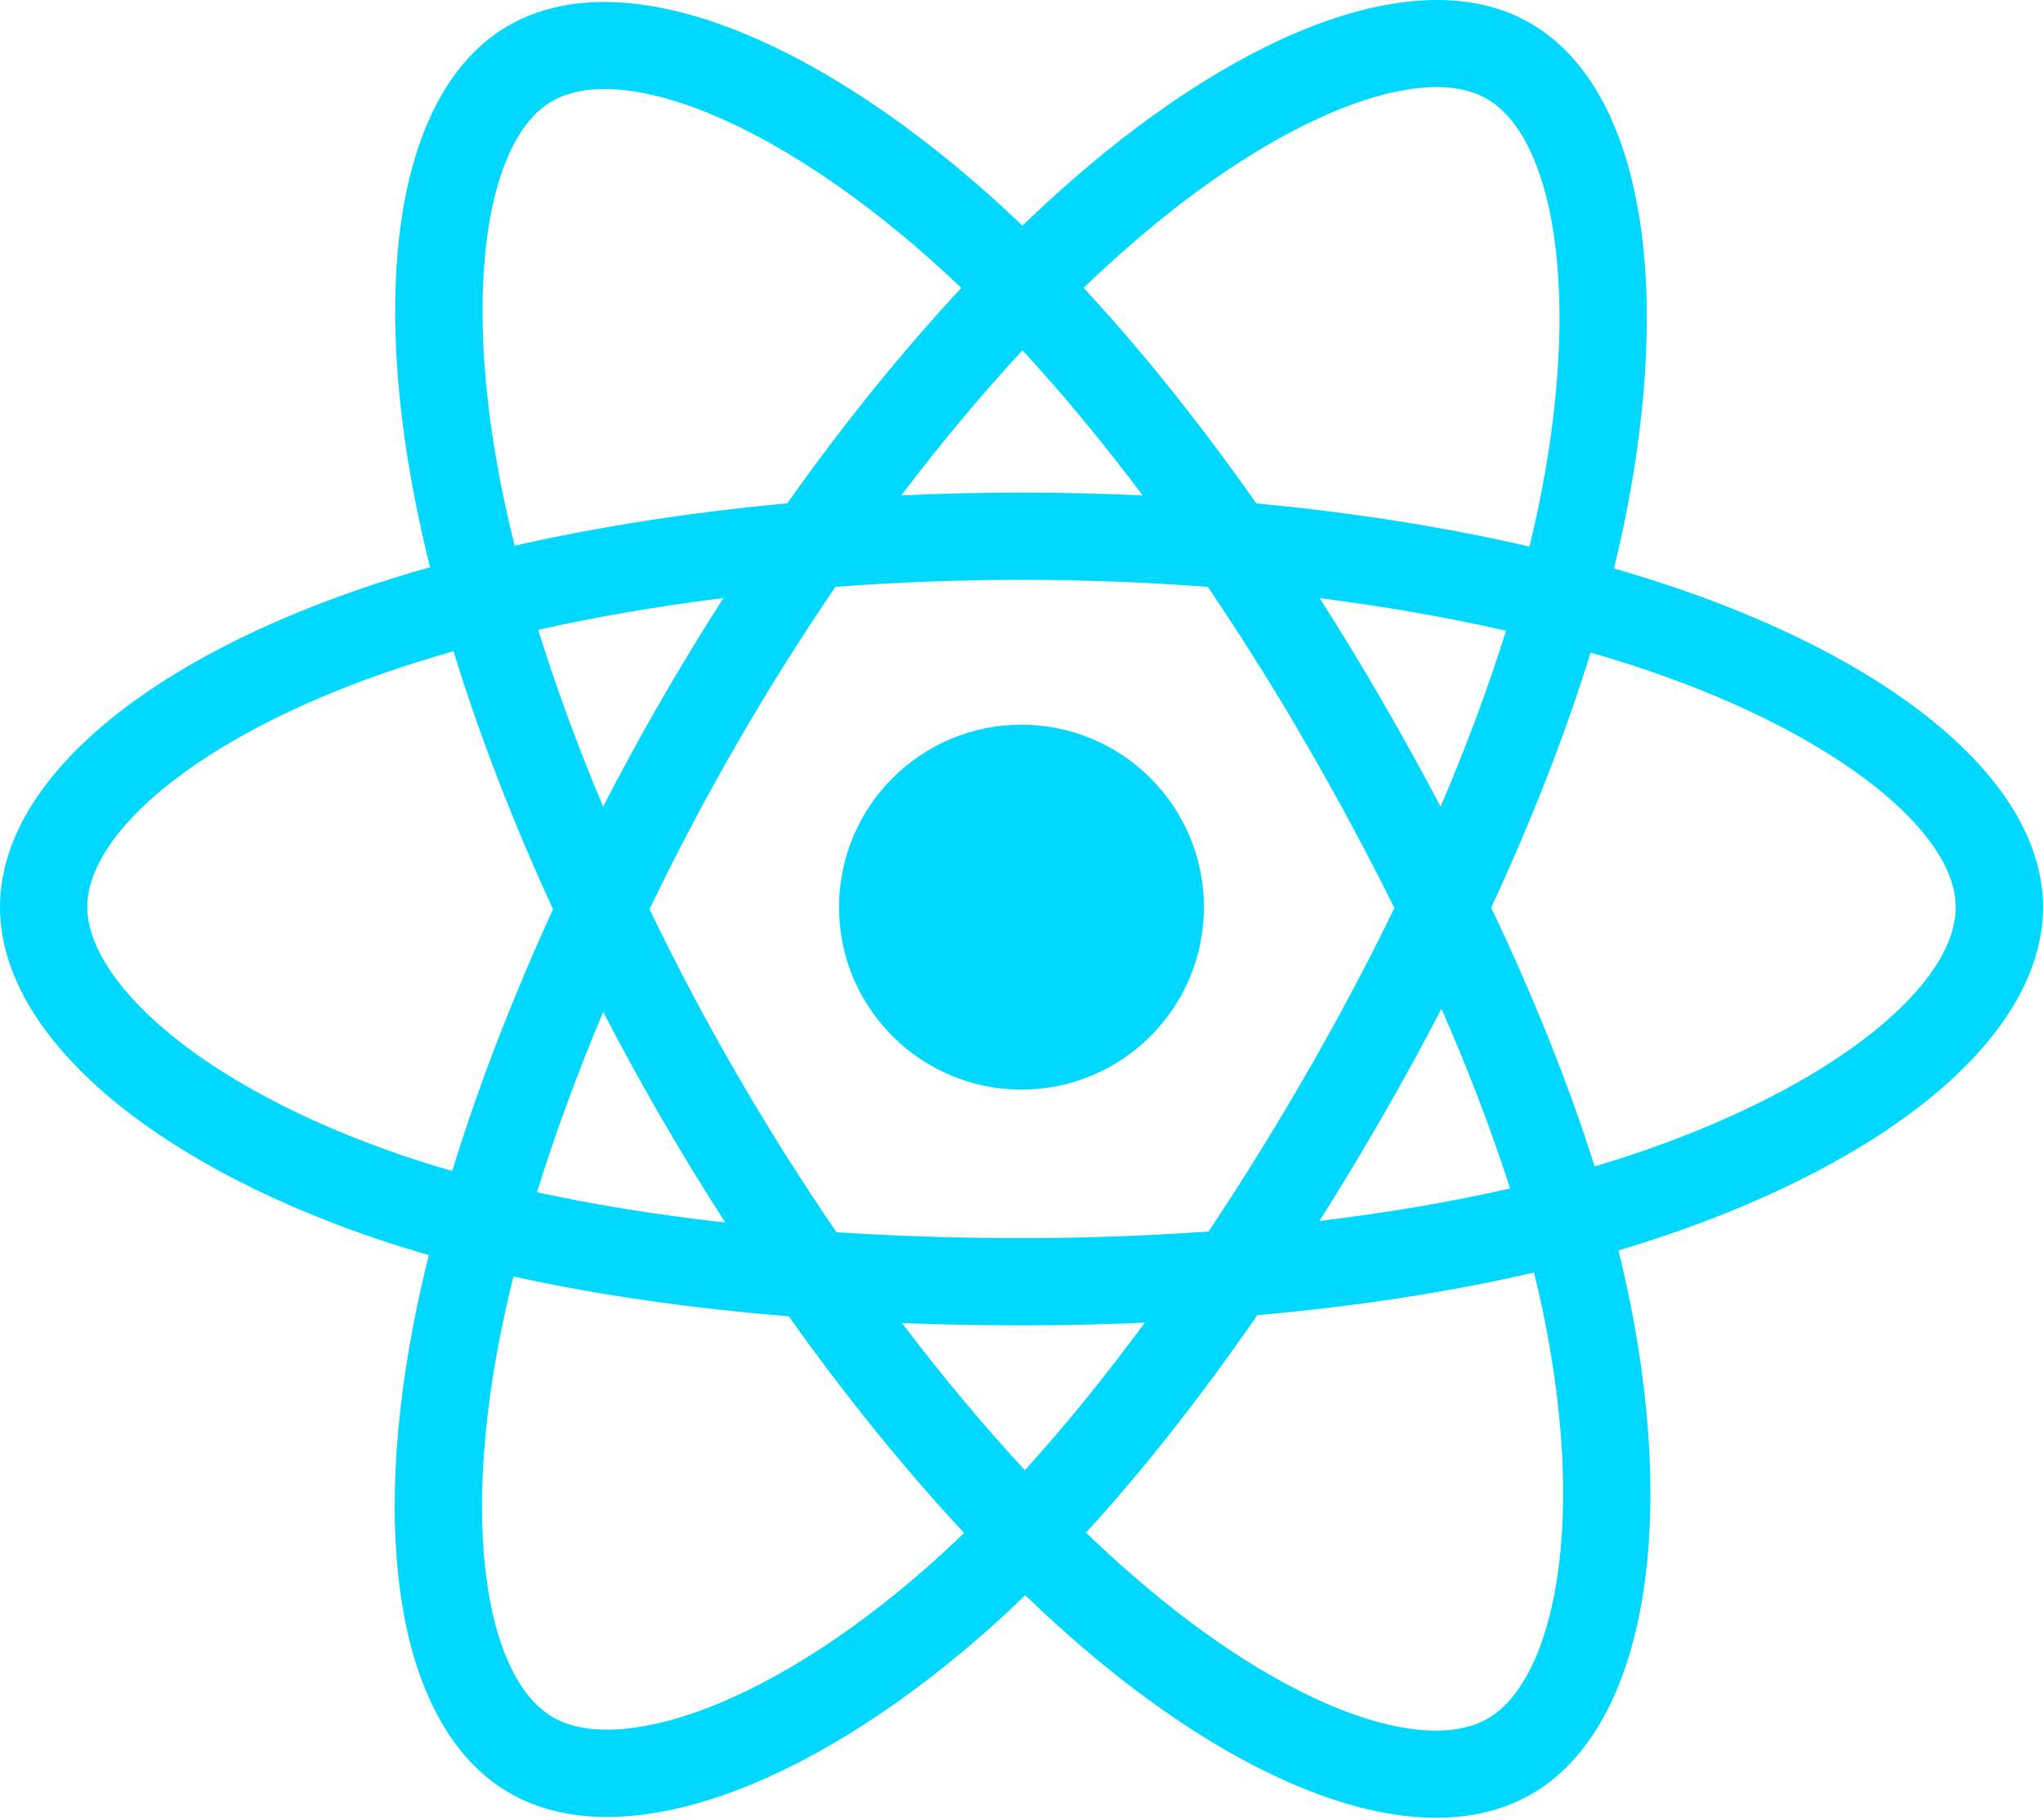
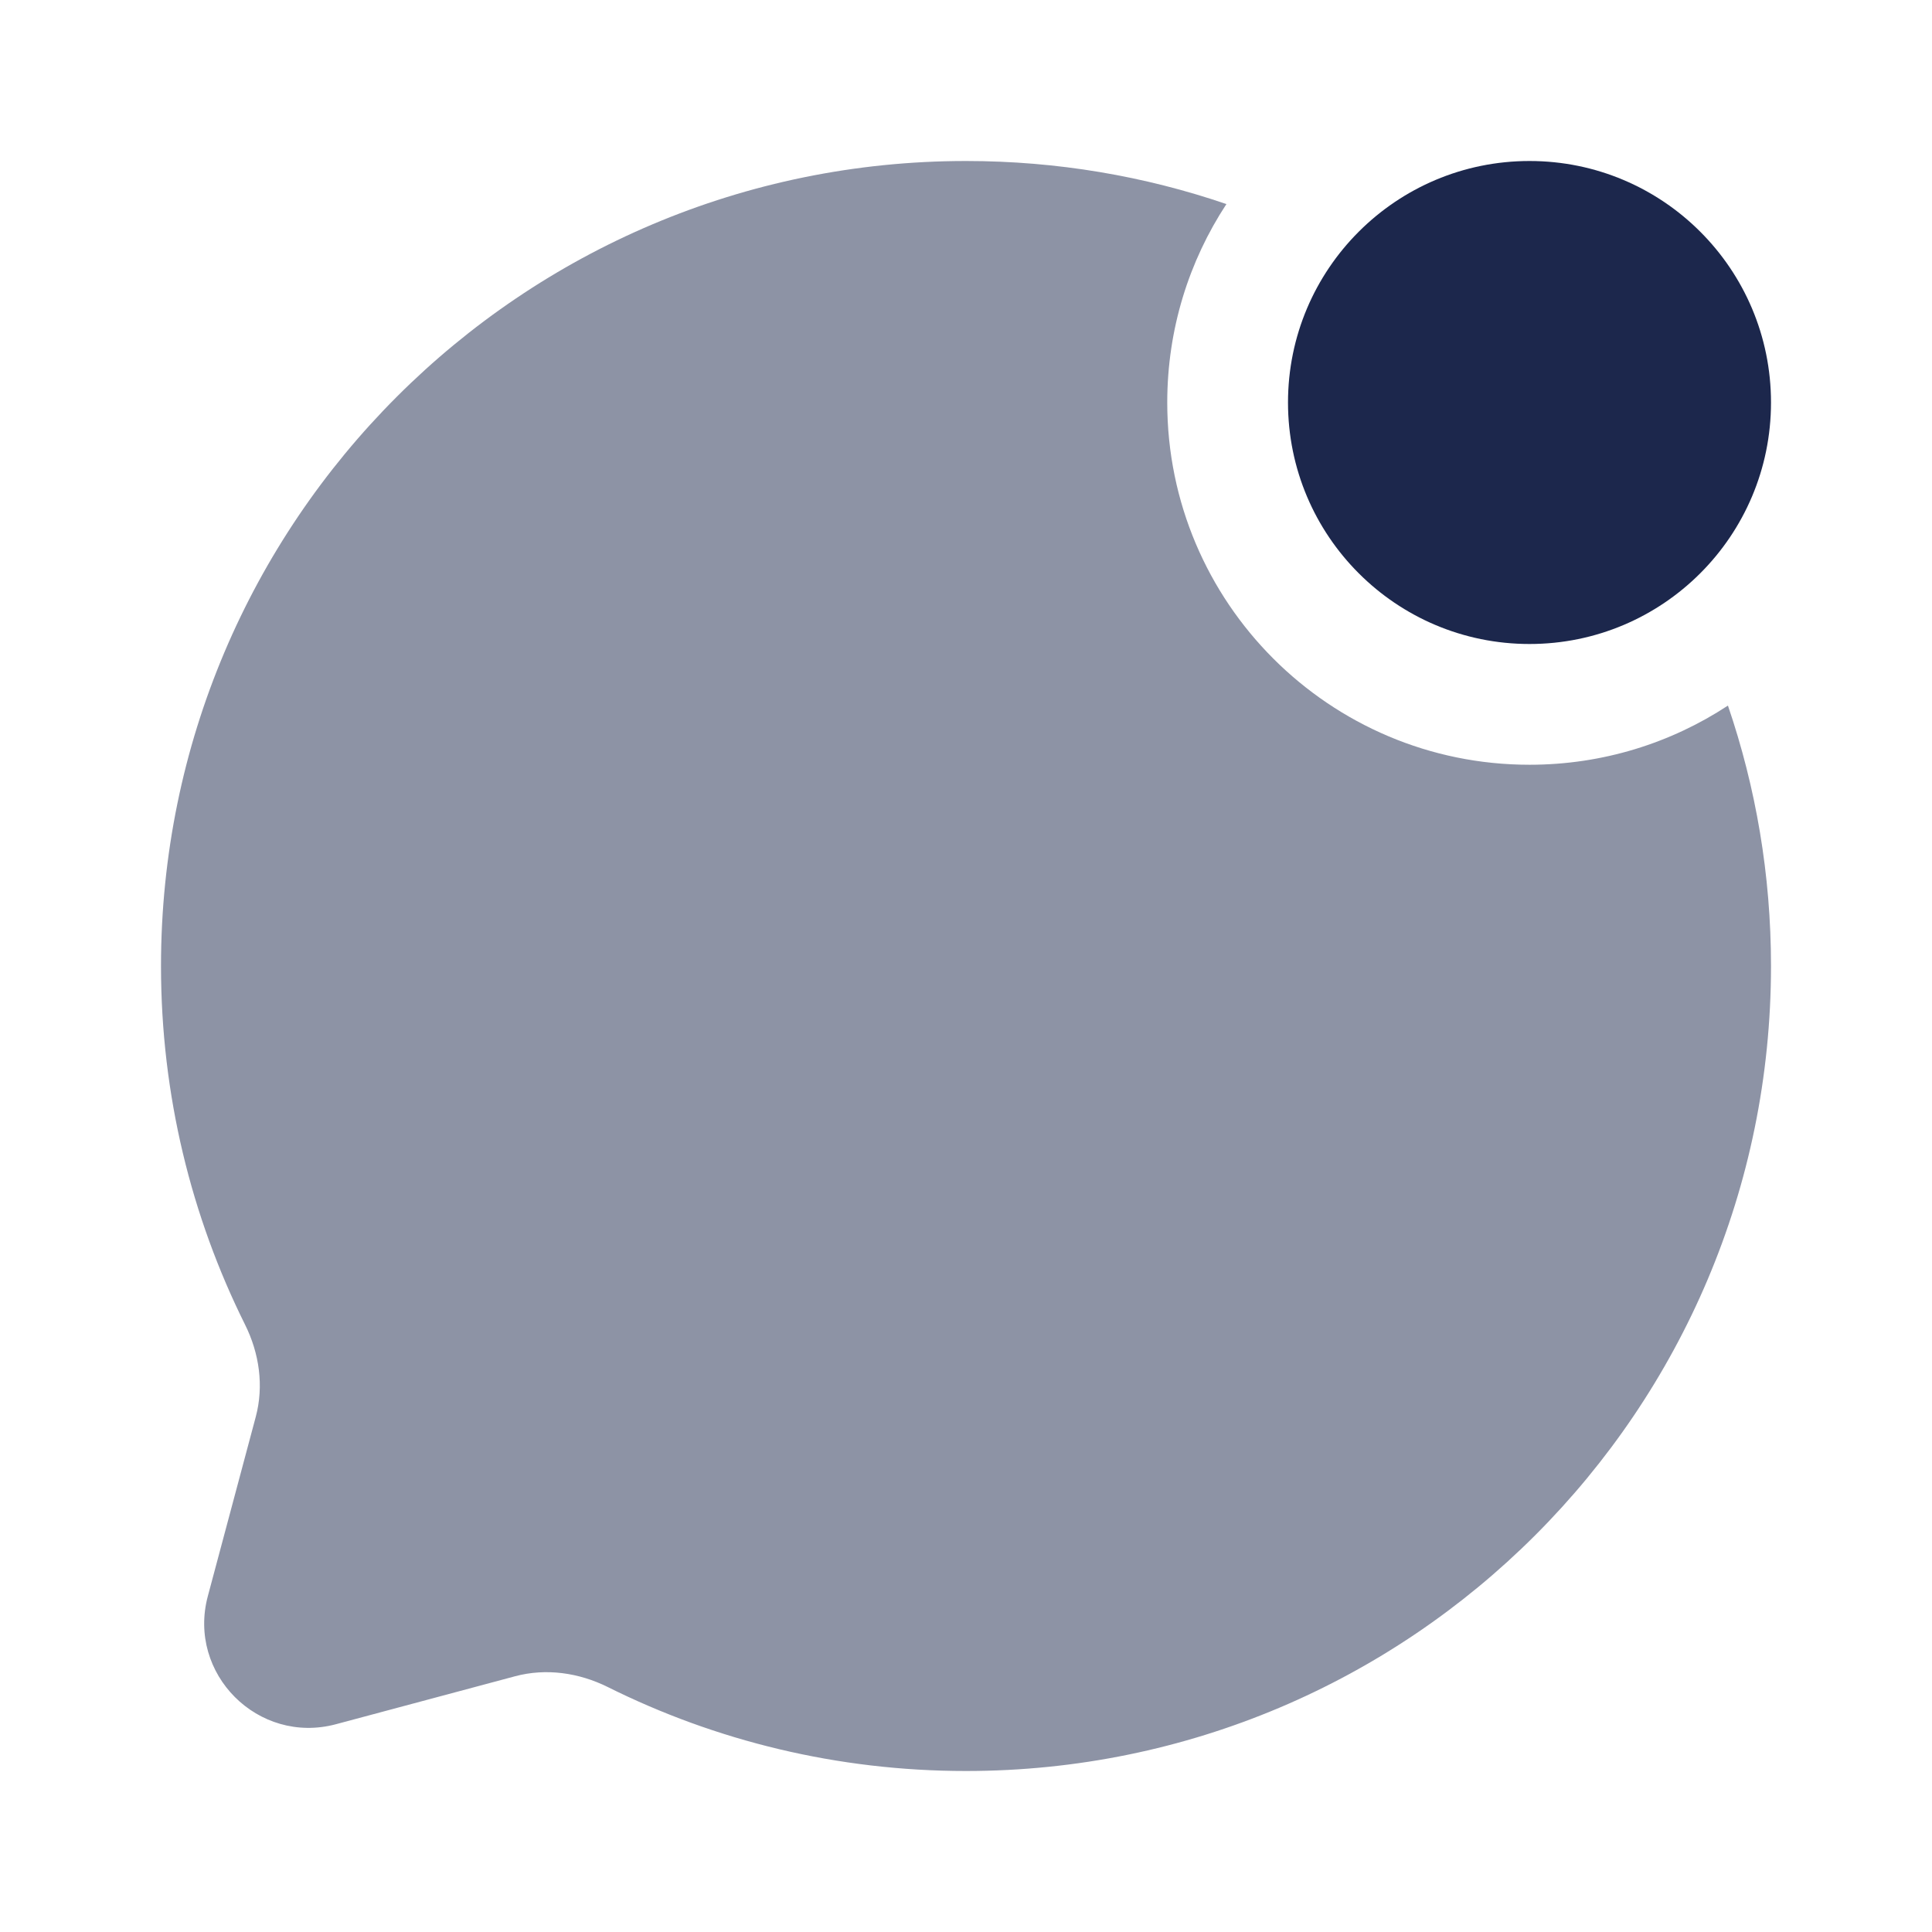
- <svg xmlns="http://www.w3.org/2000/svg" aria-hidden="true" role="img" class="iconify iconify--logos" width="35.93" height="32" preserveAspectRatio="xMidYMid meet" viewBox="0 0 256 228">
-   <path fill="#00D8FF" d="M210.483 73.824a171.49 171.49 0 0 0-8.24-2.597c.465-1.9.893-3.777 1.273-5.621c6.238-30.281 2.16-54.676-11.769-62.708c-13.355-7.7-35.196.329-57.254 19.526a171.23 171.23 0 0 0-6.375 5.848a155.866 155.866 0 0 0-4.241-3.917C100.759 3.829 77.587-4.822 63.673 3.233C50.33 10.957 46.379 33.89 51.995 62.588a170.974 170.974 0 0 0 1.892 8.48c-3.28.932-6.445 1.924-9.474 2.98C17.309 83.498 0 98.307 0 113.668c0 15.865 18.582 31.778 46.812 41.427a145.52 145.52 0 0 0 6.921 2.165a167.467 167.467 0 0 0-2.01 9.138c-5.354 28.2-1.173 50.591 12.134 58.266c13.744 7.926 36.812-.22 59.273-19.855a145.567 145.567 0 0 0 5.342-4.923a168.064 168.064 0 0 0 6.92 6.314c21.758 18.722 43.246 26.282 56.54 18.586c13.731-7.949 18.194-32.003 12.4-61.268a145.016 145.016 0 0 0-1.535-6.842c1.62-.48 3.21-.974 4.76-1.488c29.348-9.723 48.443-25.443 48.443-41.52c0-15.417-17.868-30.326-45.517-39.844Zm-6.365 70.984c-1.4.463-2.836.91-4.3 1.345c-3.24-10.257-7.612-21.163-12.963-32.432c5.106-11 9.31-21.767 12.459-31.957c2.619.758 5.16 1.557 7.61 2.4c23.69 8.156 38.14 20.213 38.14 29.504c0 9.896-15.606 22.743-40.946 31.14Zm-10.514 20.834c2.562 12.94 2.927 24.64 1.23 33.787c-1.524 8.219-4.59 13.698-8.382 15.893c-8.067 4.67-25.32-1.4-43.927-17.412a156.726 156.726 0 0 1-6.437-5.87c7.214-7.889 14.423-17.06 21.459-27.246c12.376-1.098 24.068-2.894 34.671-5.345a134.17 134.17 0 0 1 1.386 6.193ZM87.276 214.515c-7.882 2.783-14.16 2.863-17.955.675c-8.075-4.657-11.432-22.636-6.853-46.752a156.923 156.923 0 0 1 1.869-8.499c10.486 2.32 22.093 3.988 34.498 4.994c7.084 9.967 14.501 19.128 21.976 27.15a134.668 134.668 0 0 1-4.877 4.492c-9.933 8.682-19.886 14.842-28.658 17.94ZM50.35 144.747c-12.483-4.267-22.792-9.812-29.858-15.863c-6.35-5.437-9.555-10.836-9.555-15.216c0-9.322 13.897-21.212 37.076-29.293c2.813-.98 5.757-1.905 8.812-2.773c3.204 10.42 7.406 21.315 12.477 32.332c-5.137 11.18-9.399 22.249-12.634 32.792a134.718 134.718 0 0 1-6.318-1.979Zm12.378-84.26c-4.811-24.587-1.616-43.134 6.425-47.789c8.564-4.958 27.502 2.111 47.463 19.835a144.318 144.318 0 0 1 3.841 3.545c-7.438 7.987-14.787 17.08-21.808 26.988c-12.04 1.116-23.565 2.908-34.161 5.309a160.342 160.342 0 0 1-1.76-7.887Zm110.427 27.268a347.8 347.8 0 0 0-7.785-12.803c8.168 1.033 15.994 2.404 23.343 4.08c-2.206 7.072-4.956 14.465-8.193 22.045a381.151 381.151 0 0 0-7.365-13.322Zm-45.032-43.861c5.044 5.465 10.096 11.566 15.065 18.186a322.04 322.04 0 0 0-30.257-.006c4.974-6.559 10.069-12.652 15.192-18.18ZM82.802 87.83a323.167 323.167 0 0 0-7.227 13.238c-3.184-7.553-5.909-14.98-8.134-22.152c7.304-1.634 15.093-2.97 23.209-3.984a321.524 321.524 0 0 0-7.848 12.897Zm8.081 65.352c-8.385-.936-16.291-2.203-23.593-3.793c2.26-7.3 5.045-14.885 8.298-22.6a321.187 321.187 0 0 0 7.257 13.246c2.594 4.48 5.28 8.868 8.038 13.147Zm37.542 31.03c-5.184-5.592-10.354-11.779-15.403-18.433c4.902.192 9.899.29 14.978.29c5.218 0 10.376-.117 15.453-.343c-4.985 6.774-10.018 12.97-15.028 18.486Zm52.198-57.817c3.422 7.8 6.306 15.345 8.596 22.52c-7.422 1.694-15.436 3.058-23.88 4.071a382.417 382.417 0 0 0 7.859-13.026a347.403 347.403 0 0 0 7.425-13.565Zm-16.898 8.101a358.557 358.557 0 0 1-12.281 19.815a329.4 329.4 0 0 1-23.444.823c-7.967 0-15.716-.248-23.178-.732a310.202 310.202 0 0 1-12.513-19.846h.001a307.41 307.41 0 0 1-10.923-20.627a310.278 310.278 0 0 1 10.89-20.637l-.001.001a307.318 307.318 0 0 1 12.413-19.761c7.613-.576 15.42-.876 23.31-.876H128c7.926 0 15.743.303 23.354.883a329.357 329.357 0 0 1 12.335 19.695a358.489 358.489 0 0 1 11.036 20.54a329.472 329.472 0 0 1-11 20.722Zm22.56-122.124c8.572 4.944 11.906 24.881 6.52 51.026c-.344 1.668-.73 3.367-1.15 5.09c-10.622-2.452-22.155-4.275-34.23-5.408c-7.034-10.017-14.323-19.124-21.64-27.008a160.789 160.789 0 0 1 5.888-5.4c18.9-16.447 36.564-22.941 44.612-18.3ZM128 90.808c12.625 0 22.86 10.235 22.86 22.86s-10.235 22.86-22.86 22.86s-22.86-10.235-22.86-22.86s10.235-22.86 22.86-22.86Z" />
+ <svg xmlns="http://www.w3.org/2000/svg" width="800px" height="800px" viewBox="0 0 24 24" fill="none">
+   <path d="M22 5C22 6.657 20.657 8 19 8C17.343 8 16 6.657 16 5C16 3.343 17.343 2 19 2C20.657 2 22 3.343 22 5Z" fill="#1C274C" />
+   <path opacity="0.5" d="M15.235 2.535C14.22 2.188 13.132 2 12 2C6.477 2 2 6.477 2 12C2 13.6 2.376 15.112 3.043 16.453C3.221 16.809 3.28 17.216 3.177 17.601L2.582 19.827C2.323 20.793 3.207 21.677 4.173 21.419L6.399 20.823C6.784 20.72 7.191 20.779 7.548 20.956C8.888 21.624 10.4 22 12 22C17.523 22 22 17.523 22 12C22 10.868 21.812 9.78 21.465 8.765C20.757 9.23 19.91 9.5 19 9.5C16.515 9.5 14.5 7.485 14.5 5C14.5 4.09 14.77 3.243 15.235 2.535Z" fill="#1C274C" />
</svg>
